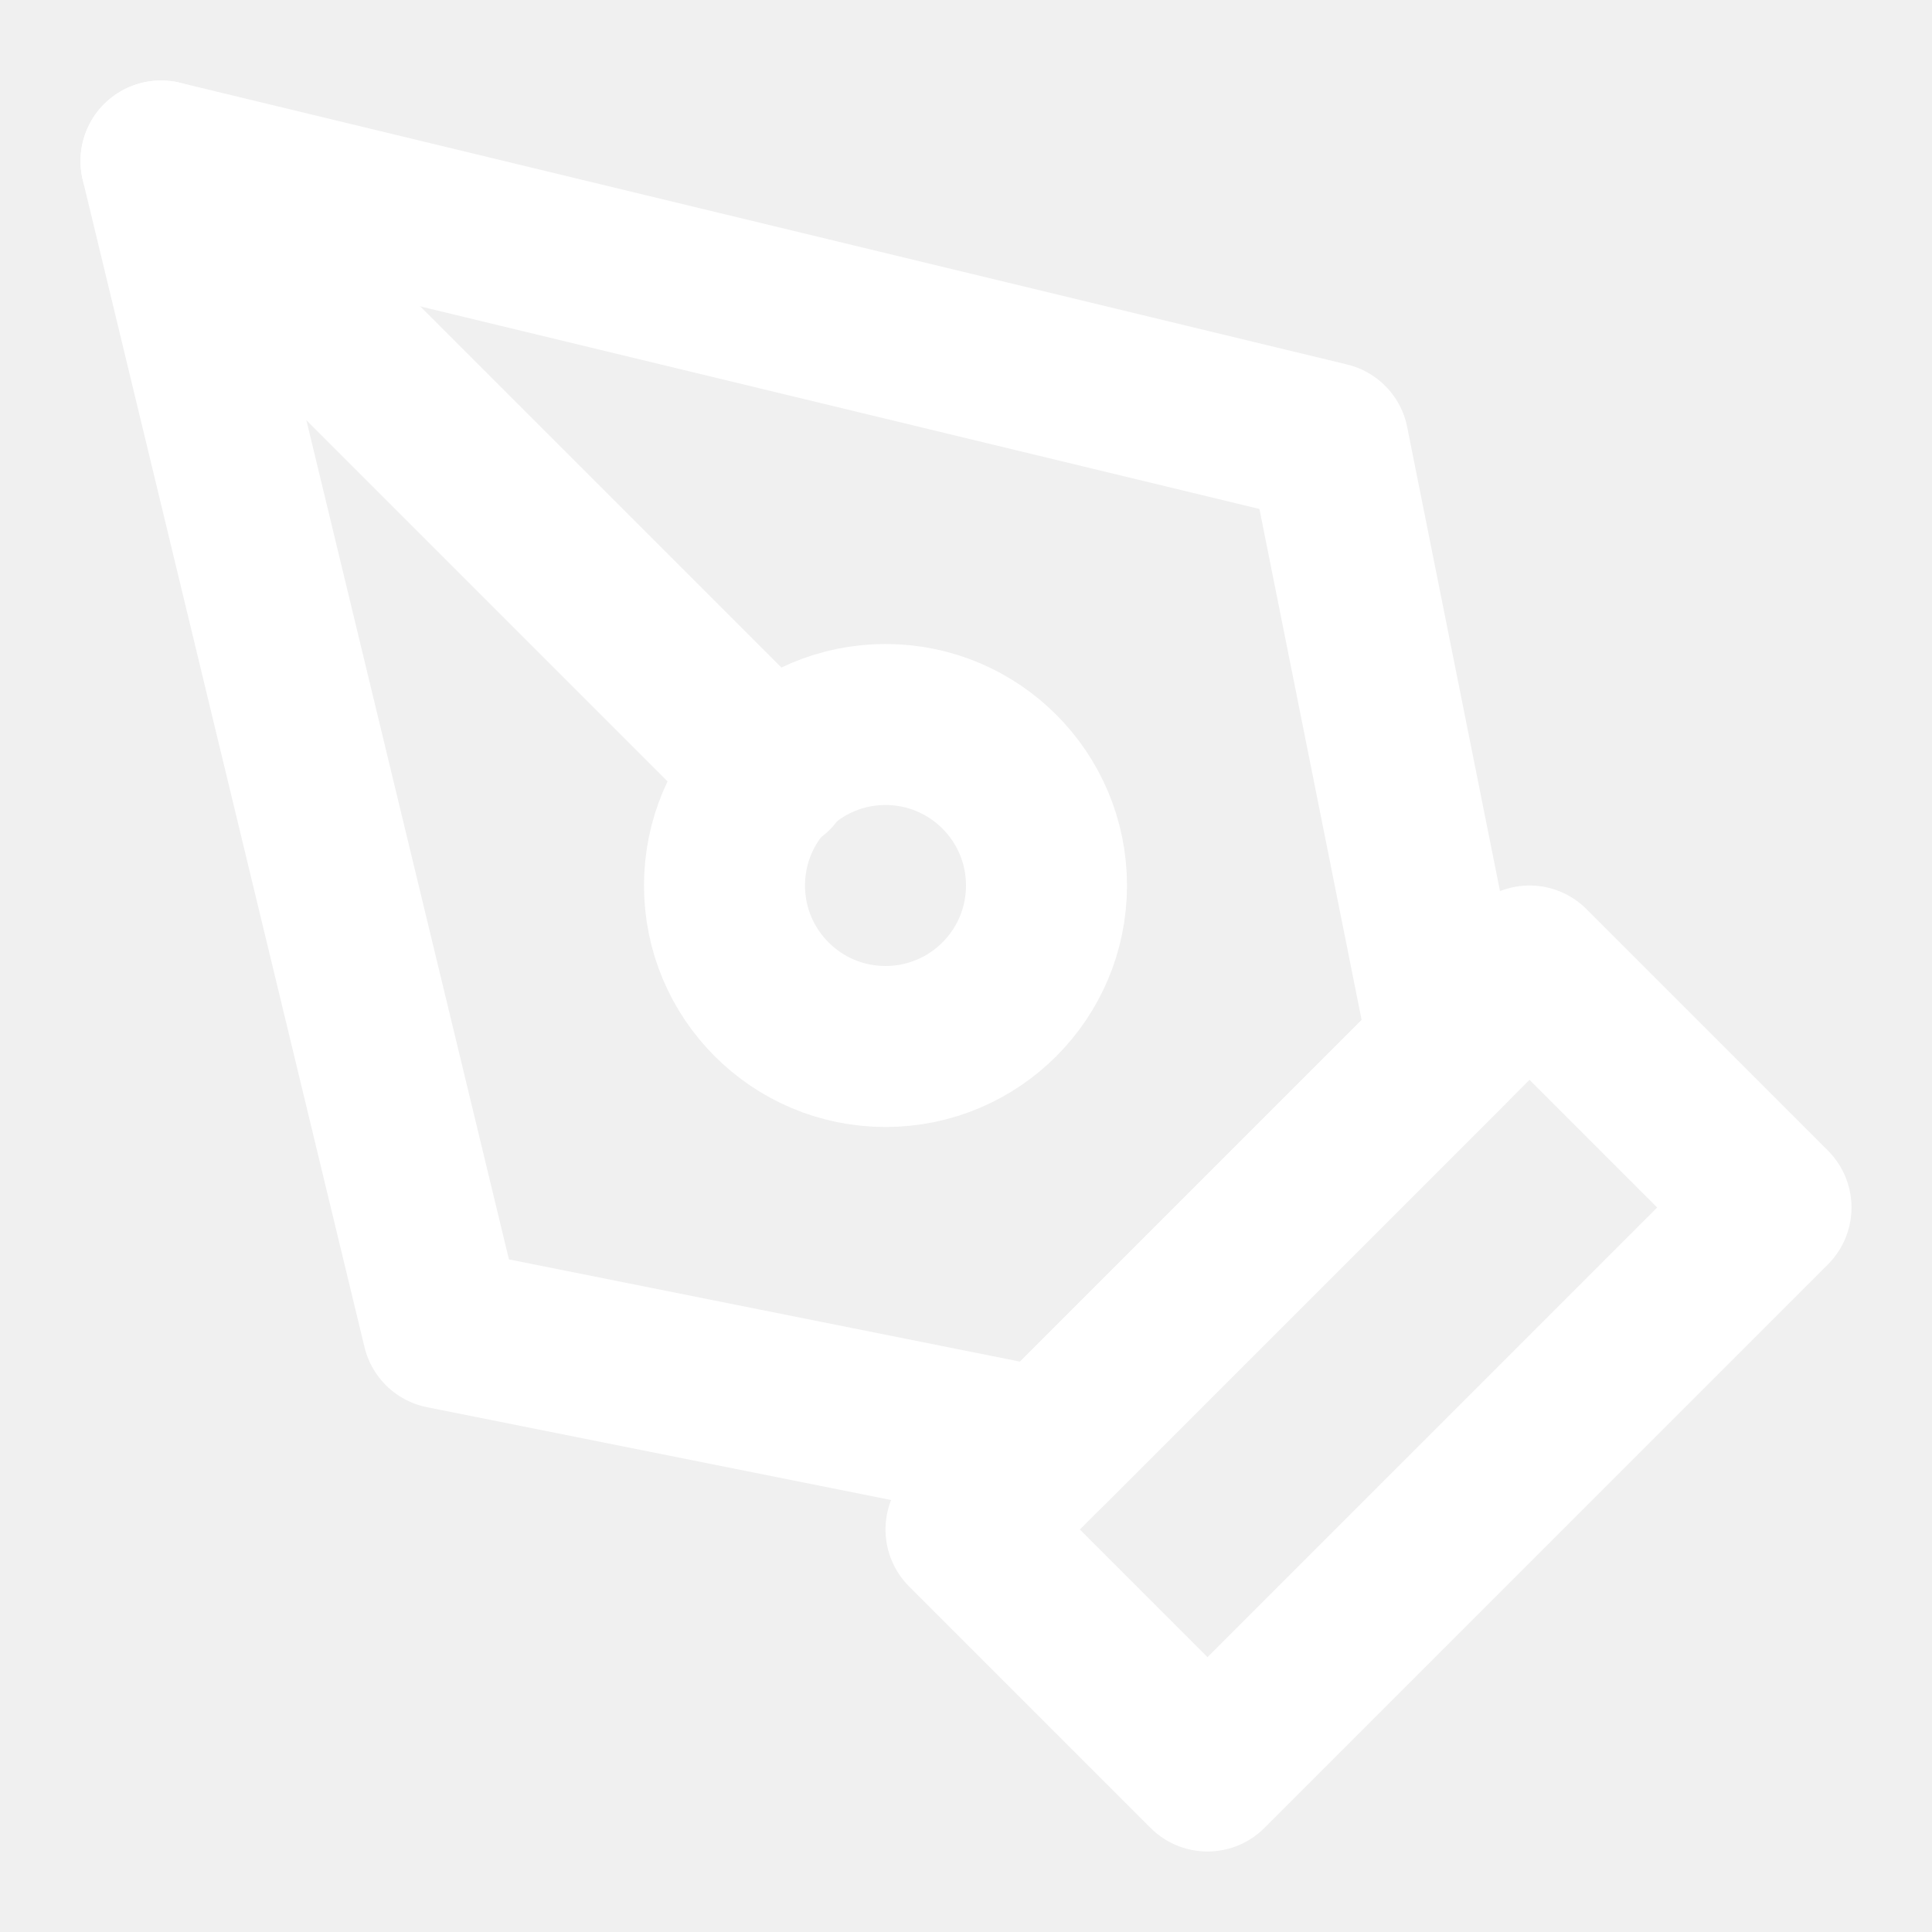
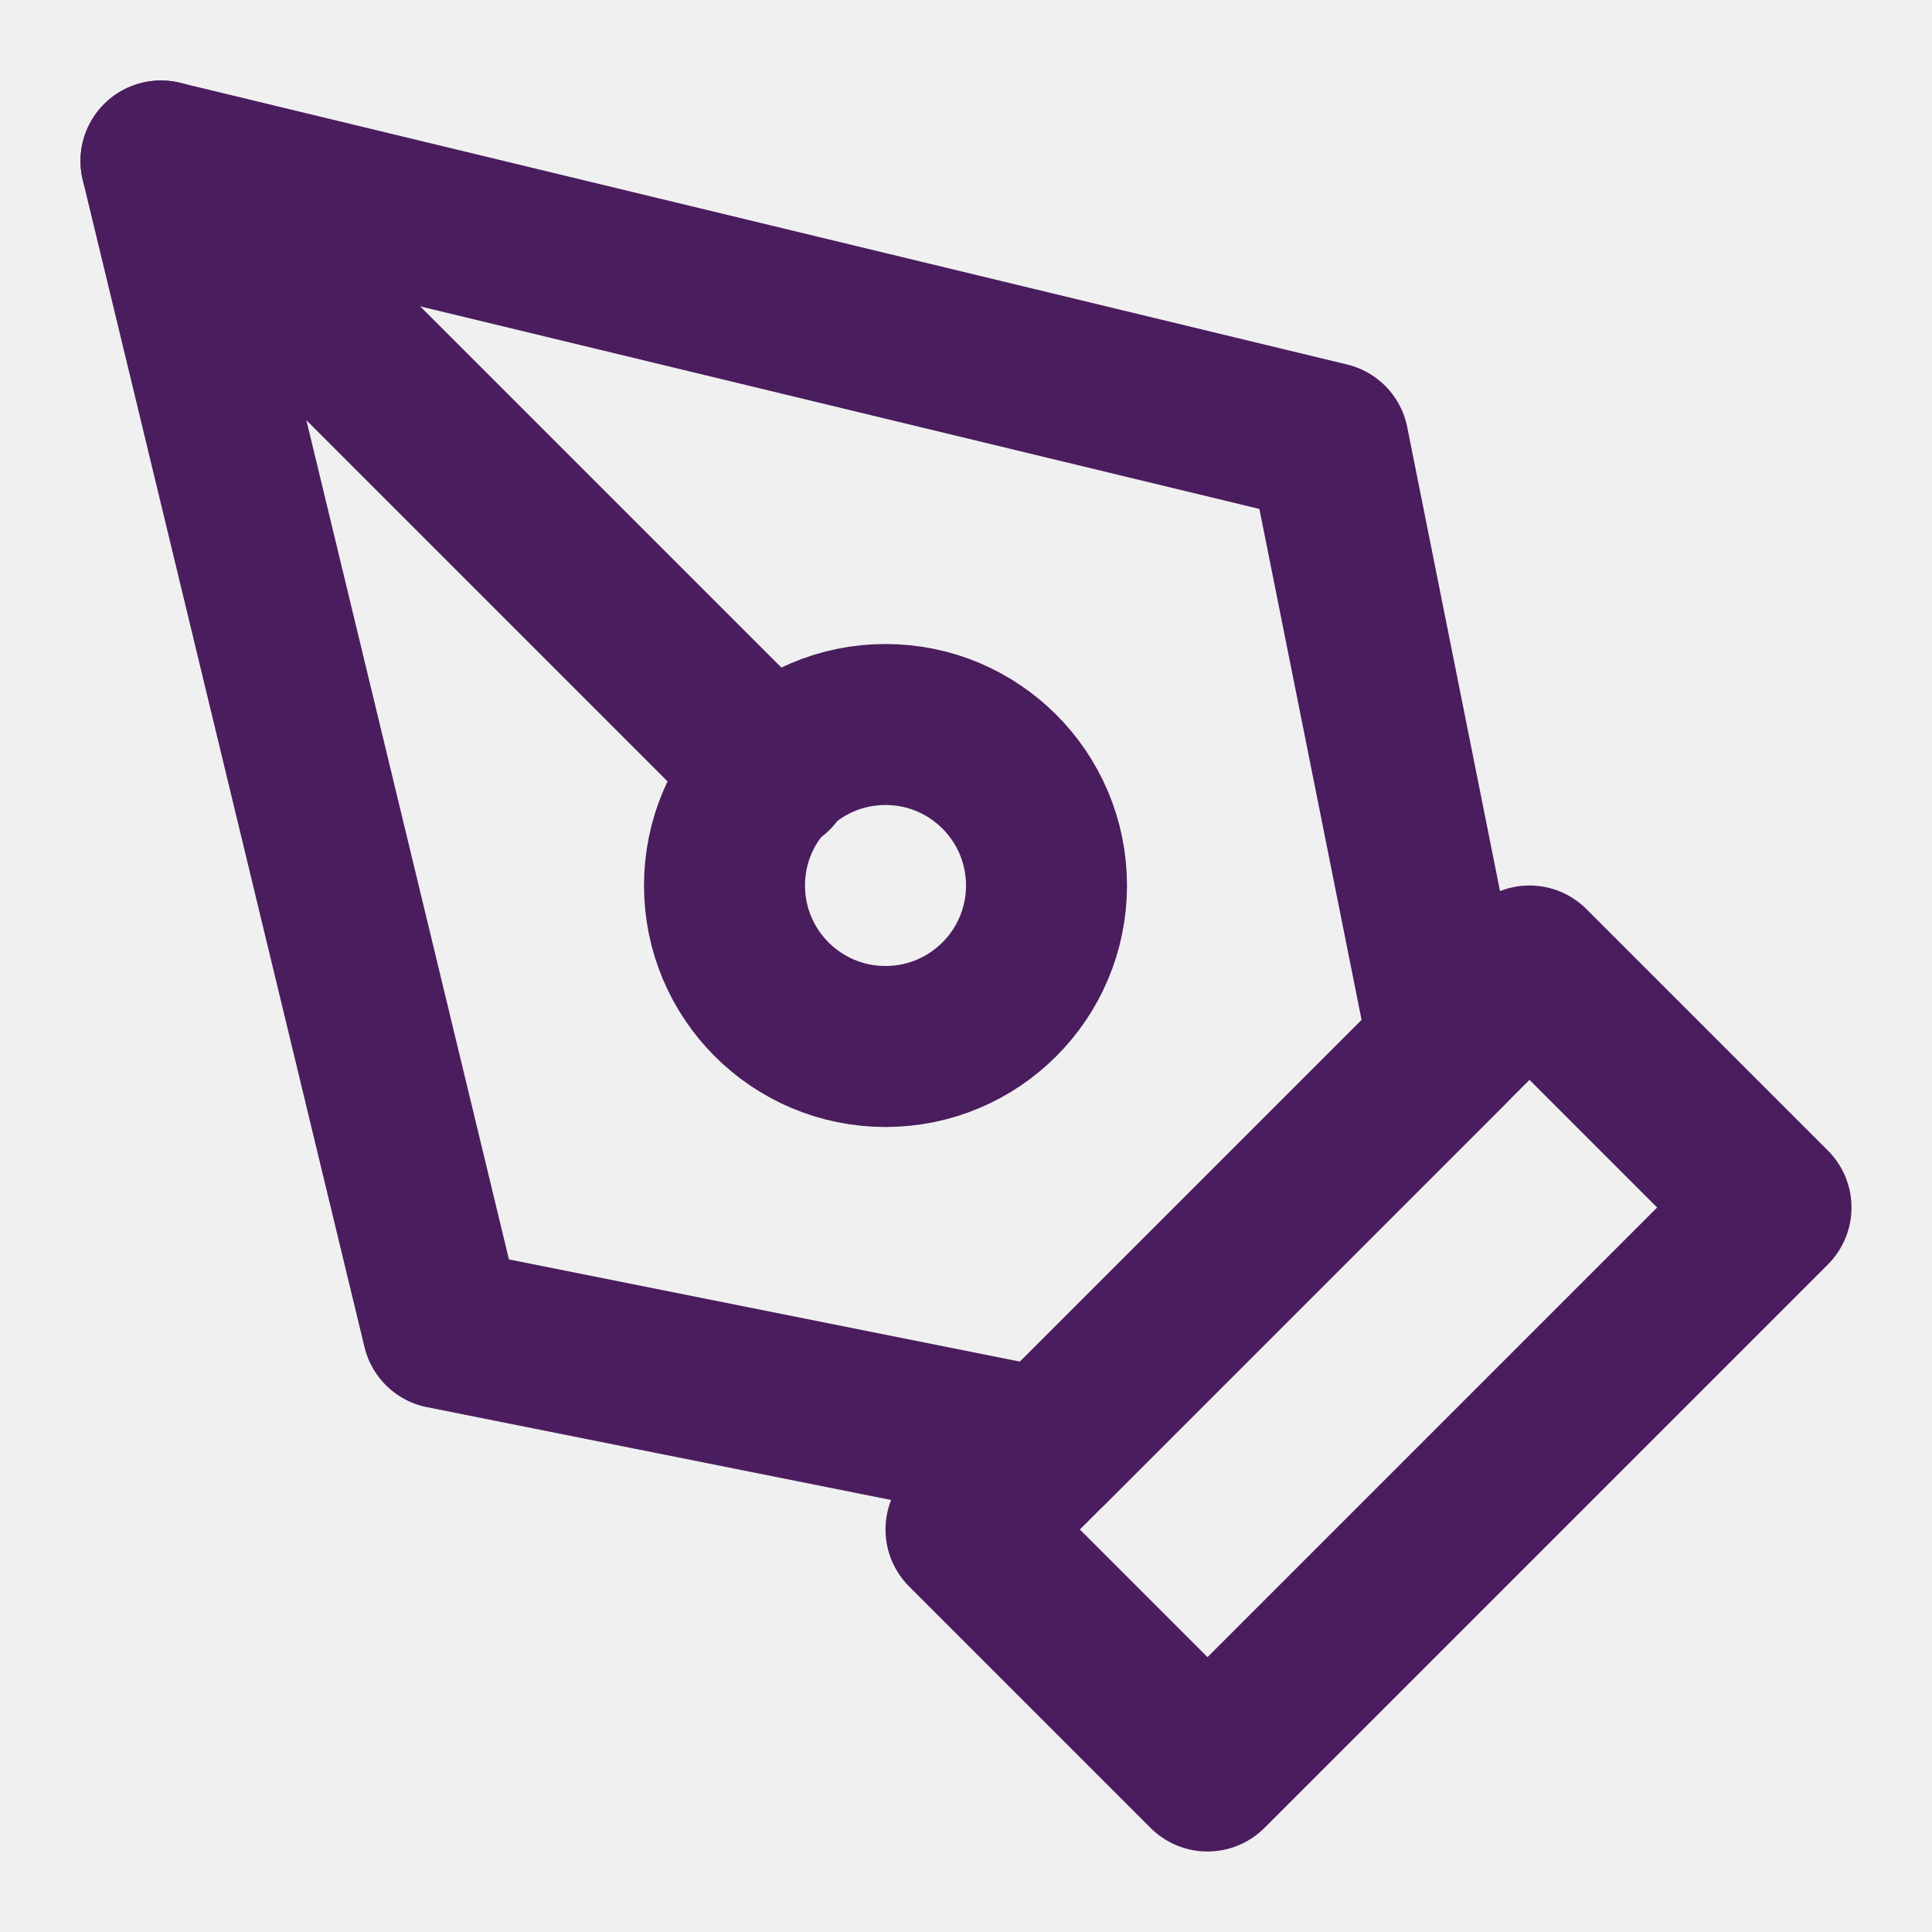
- <svg xmlns="http://www.w3.org/2000/svg" viewBox="0 0 24 24" fill="none" stroke="#fff" stroke-width="2" stroke-linecap="round" stroke-linejoin="round">
+ <svg xmlns="http://www.w3.org/2000/svg" viewBox="0 0 24 24" fill="none" stroke-width="2" stroke-linecap="round" stroke-linejoin="round" stroke="#4A1D5E">
  <path d="M12 19l7-7 3 3-7 7-3-3z" />
  <path d="M18 13l-1.5-7.5L2 2l3.5 14.5L13 18l5-5z" />
  <path d="M2 2l7.6 7.6" />
  <circle cx="11" cy="11" r="2" />
</svg>
